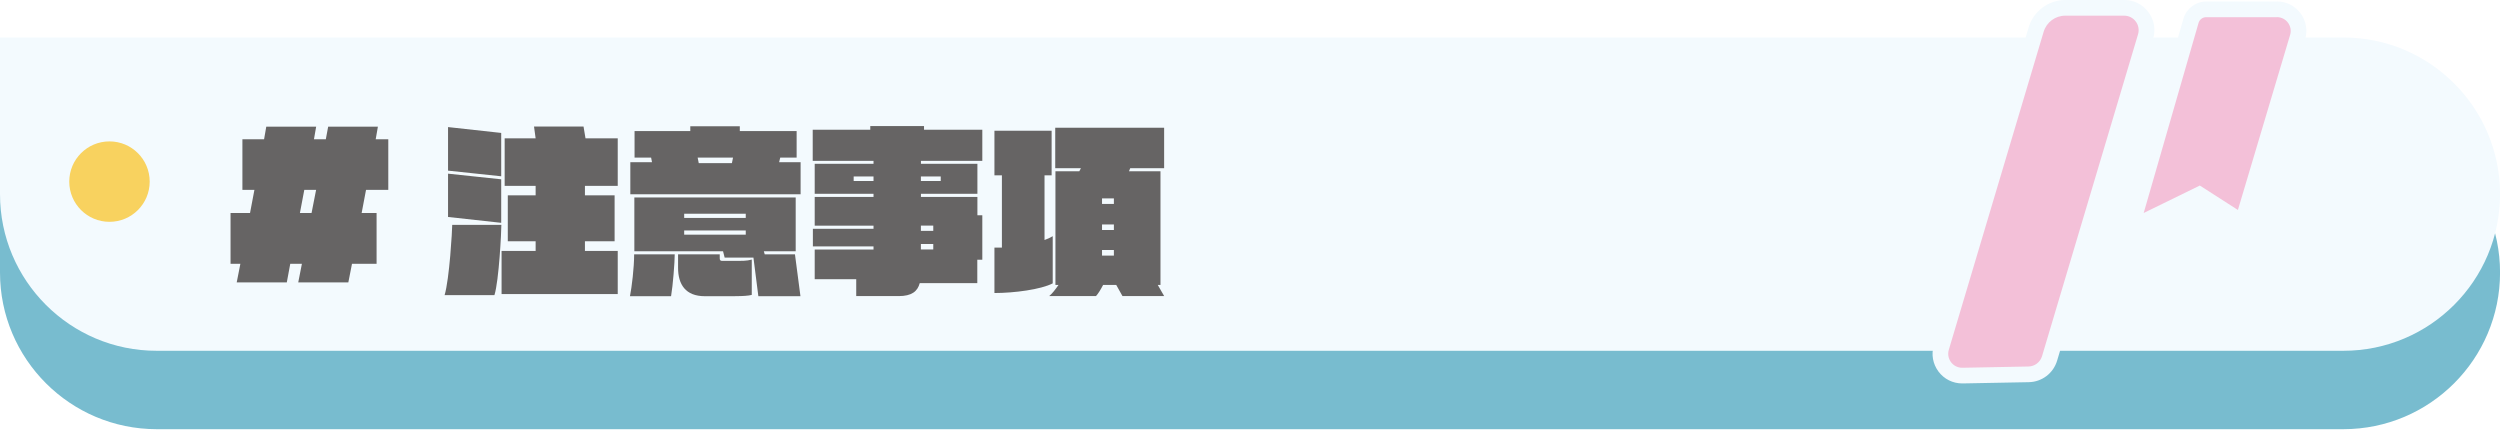
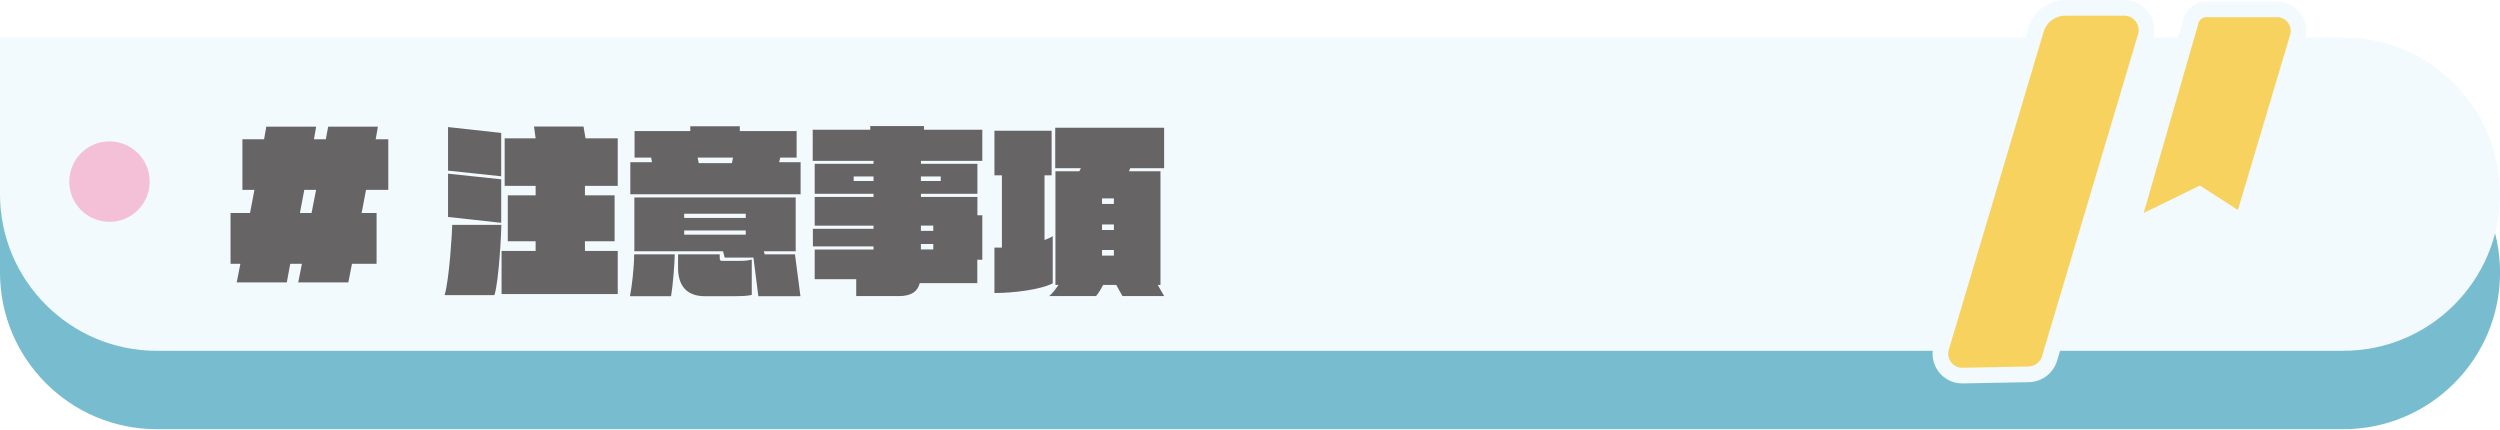
<svg xmlns="http://www.w3.org/2000/svg" id="_イヤー_2" viewBox="0 0 478.64 82.16">
  <defs>
    <style>.cls-1{fill:#666464;}.cls-2{fill:#f8d25f;}.cls-3{fill:#f3fafe;}.cls-4{fill:#f3c0d8;}.cls-5{fill:#78bccf;}</style>
  </defs>
  <g id="_イヤー_3">
    <g>
      <g>
        <path class="cls-5" d="M0,22.19H448.66c16.55,0,29.99,13.44,29.99,29.99h0c0,16.55-13.44,29.99-29.99,29.99H29.99C13.44,82.16,0,68.72,0,52.17V22.19H0Z" />
        <path class="cls-3" d="M0,7.18H448.66c16.55,0,29.99,13.44,29.99,29.99h0c0,16.55-13.44,29.99-29.99,29.99H29.99C13.44,67.16,0,53.72,0,37.17V7.18H0Z" />
-         <circle class="cls-2" cx="20.96" cy="34.77" r="7.7" />
+         <circle class="cls-4" cx="20.96" cy="34.77" r="7.7" />
      </g>
      <g>
        <path class="cls-1" d="M70.08,36.35l-.84,4.43h2.86v9.73h-4.71l-.7,3.56h-9.59l.7-3.56h-2.23l-.66,3.56h-9.59l.7-3.56h-1.88v-9.73h3.73l.84-4.43h-2.3v-9.69h4.15l.42-2.41h9.55l-.42,2.41h2.27l.45-2.41h9.52l-.42,2.41h2.41v9.69h-4.25Zm-11.82,0l-.84,4.43h2.23l.87-4.43h-2.27Z" />
        <path class="cls-1" d="M94.67,56.51h-9.55c.94-3.14,1.46-12.48,1.46-13.46h9.41c0,1.25-.45,10.67-1.33,13.46Zm-8.89-23.85v-8.33l10.18,1.12v8.3l-10.18-1.08Zm0,8.89v-8.3l10.18,1.08v8.33l-10.18-1.12Zm10.25,14.75v-8.26h6.52v-1.85h-5.33v-8.79h5.33v-1.81h-5.93v-9.1h5.93l-.31-2.27h9.48l.38,2.27h6.17v9.1h-6.28v1.81h5.68v8.79h-5.68v1.85h6.28v8.26h-22.25Z" />
        <path class="cls-1" d="M128.49,56.71h-7.88c.35-1.74,.8-5.44,.8-8.02h7.77c0,1.53-.35,6-.7,8.02Zm-7.81-19.52v-6.14h4.15c-.07-.28-.11-.56-.17-.87h-3.17v-5.09h10.67v-.91h9.48v.91h10.88v5.09h-3.14l-.21,.87h4.11v6.14h-32.6Zm24.51,19.52l-.94-7.39h-5.51l-.31-1.22h-16.98v-10.29h30.89v10.29h-6.1l.17,.59h5.79l1.05,8.02h-8.05Zm-4.43,0h-5.82c-3.7,0-5.12-2.27-5.12-5.44v-2.58h7.98v.8c0,.28,.14,.45,.38,.45h2.68c1.19,0,2.02,.04,3.07-.24v6.76c-.63,.17-1.71,.24-3.17,.24Zm2.02-15.79h-11.79v.8h11.79v-.8Zm0,3.21h-11.79v.8h11.79v-.8Zm-9.21-13.95c.07,.35,.14,.7,.21,1.05h6.35l.21-1.05h-6.76Z" />
        <path class="cls-1" d="M187.11,49.71v4.5h-11.02c-.42,1.57-1.53,2.48-4.04,2.48h-8.12v-3.24h-7.95v-5.68h11.26v-.59h-11.61v-3.38h11.61v-.59h-11.26v-5.51h11.26v-.59h-11.26v-5.75h11.26v-.56h-11.64v-5.96h11.02v-.7h10.29v.7h11.16v5.96h-11.75v.56h10.81v5.75h-10.81v.59h10.81v3.52h.94v8.51h-.94Zm-19.87-15.93h-3.8v.87h3.8v-.87Zm12.87,0h-3.8v.87h3.8v-.87Zm-1.43,9.41h-2.37v1.01h2.37v-1.01Zm0,3.52h-2.37v1.05h2.37v-1.05Z" />
        <path class="cls-1" d="M190.39,56.09v-8.68h1.43v-13.84h-1.43v-8.54h10.95v8.54h-1.36v12.38c.59-.21,1.12-.45,1.57-.73v9.03c-2.27,1.18-7.39,1.85-11.16,1.85Zm24.51,.59l-1.19-2.13h-2.51c-.45,.87-.94,1.67-1.36,2.13h-8.96c.56-.45,1.19-1.26,1.78-2.13h-.59v-21.76h4.57l.31-.59h-4.92v-7.74h20.85v7.74h-6.49l-.24,.59h6.03v21.76h-.52l1.22,2.13h-7.98Zm-1.64-18.69h-2.27v1.05h2.27v-1.05Zm0,4.99h-2.27v1.05h2.27v-1.05Zm0,4.88h-2.27v1.08h2.27v-1.08Z" />
      </g>
      <g>
        <g>
-           <path class="cls-4" d="M410.41,42.27c-.35,0-.69-.12-.96-.35-.45-.38-.64-.99-.48-1.56l10.51-36.4c.38-1.29,1.58-2.17,2.9-2.17h13.54c1.32,0,2.53,.61,3.32,1.66,.79,1.06,1.02,2.39,.65,3.65l-10,33.53c-.13,.45-.47,.81-.92,.98-.17,.06-.35,.09-.52,.09-.28,0-.57-.08-.81-.24l-6.58-4.23-9.99,4.88c-.21,.1-.43,.15-.66,.15Z" />
+           <path class="cls-2" d="M410.41,42.27c-.35,0-.69-.12-.96-.35-.45-.38-.64-.99-.48-1.56l10.51-36.4c.38-1.29,1.58-2.17,2.9-2.17h13.54c1.32,0,2.53,.61,3.32,1.66,.79,1.06,1.02,2.39,.65,3.65l-10,33.53c-.13,.45-.47,.81-.92,.98-.17,.06-.35,.09-.52,.09-.28,0-.57-.08-.81-.24l-6.58-4.23-9.99,4.88c-.21,.1-.43,.15-.66,.15Z" />
          <path class="cls-3" d="M435.93,3.28c1.76,0,3.03,1.7,2.53,3.39l-10,33.53-7.29-4.68-10.75,5.26,10.51-36.4c.19-.65,.79-1.09,1.46-1.09h13.54m0-3h-13.54c-1.99,0-3.77,1.33-4.34,3.23l-10.52,36.42c-.33,1.14,.04,2.37,.95,3.13,.55,.46,1.24,.7,1.93,.7,.45,0,.9-.1,1.32-.3l9.24-4.51,5.87,3.77c.49,.31,1.05,.48,1.62,.48,.35,0,.7-.06,1.04-.19,.88-.33,1.56-1.05,1.83-1.96l10-33.53c.51-1.72,.19-3.54-.88-4.98s-2.72-2.27-4.52-2.27h0Z" />
        </g>
        <g>
-           <path class="cls-4" d="M375.67,71.91c-1.33,0-2.55-.61-3.34-1.68-.8-1.07-1.03-2.41-.65-3.69l18.16-60.89c.73-2.45,3.02-4.16,5.58-4.16h11.27c1.37,0,2.62,.63,3.43,1.72,.82,1.09,1.06,2.47,.67,3.78l-18.38,61.62c-.54,1.79-2.15,3.02-4.02,3.05,0,0-12.7,.24-12.71,.24Z" />
+           <path class="cls-2" d="M375.67,71.91c-1.33,0-2.55-.61-3.34-1.68-.8-1.07-1.03-2.41-.65-3.69l18.16-60.89c.73-2.45,3.02-4.16,5.58-4.16h11.27c1.37,0,2.62,.63,3.43,1.72,.82,1.09,1.06,2.47,.67,3.78l-18.38,61.62c-.54,1.79-2.15,3.02-4.02,3.05,0,0-12.7,.24-12.71,.24Z" />
          <path class="cls-3" d="M406.68,3c1.86,0,3.19,1.79,2.66,3.57l-18.38,61.62c-.35,1.16-1.4,1.96-2.61,1.98l-12.63,.24h-.05c-1.78,0-3.07-1.72-2.56-3.44l18.16-60.89c.55-1.83,2.23-3.08,4.14-3.08h11.27m0-3h-11.27c-3.21,0-6.1,2.15-7.01,5.23l-18.16,60.89c-.52,1.73-.19,3.56,.89,5.01,1.08,1.45,2.74,2.28,4.55,2.28h.11l12.63-.24c2.53-.05,4.71-1.71,5.43-4.13l18.38-61.62c.53-1.77,.2-3.63-.9-5.1-1.1-1.48-2.79-2.33-4.63-2.33h0Z" />
        </g>
      </g>
    </g>
  </g>
</svg>
